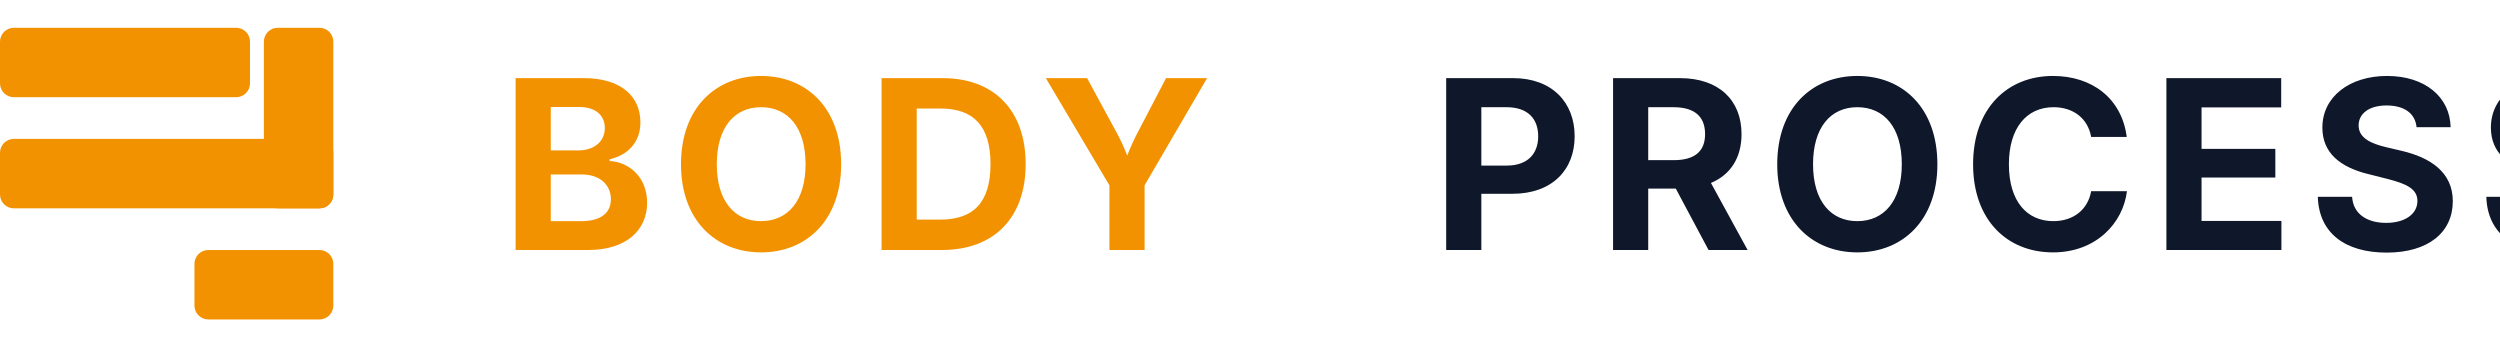
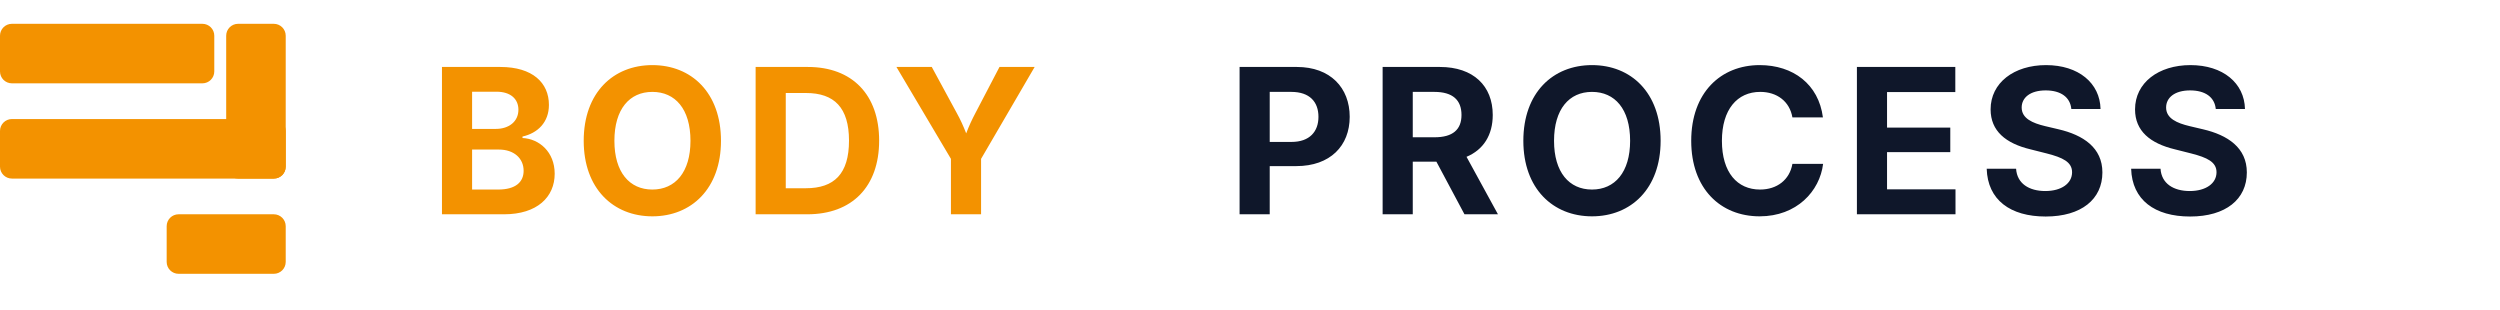
- <svg xmlns="http://www.w3.org/2000/svg" viewBox="0 0 180 26" fill="none">
+ <svg xmlns="http://www.w3.org/2000/svg" viewBox="0 0 210 26" fill="none">
  <g transform="translate(0, 2)">
    <rect x="0" y="0" width="18" height="5" rx="1" fill="#f39200" />
    <rect x="0" y="8" width="24" height="5" rx="1" fill="#f39200" />
    <rect x="19" y="0" width="5" height="13" rx="1" fill="#f39200" />
    <rect x="14" y="16" width="10" height="5" rx="1" fill="#f39200" />
  </g>
  <text x="36" y="18" font-family="'Inter', 'Helvetica Neue', Arial, sans-serif" font-size="17" font-weight="700" fill="#f39200" letter-spacing="1">BODY</text>
  <text x="103" y="18" font-family="'Inter', 'Helvetica Neue', Arial, sans-serif" font-size="17" font-weight="700" fill="#0F172A" letter-spacing="1">PROCESS</text>
</svg>
